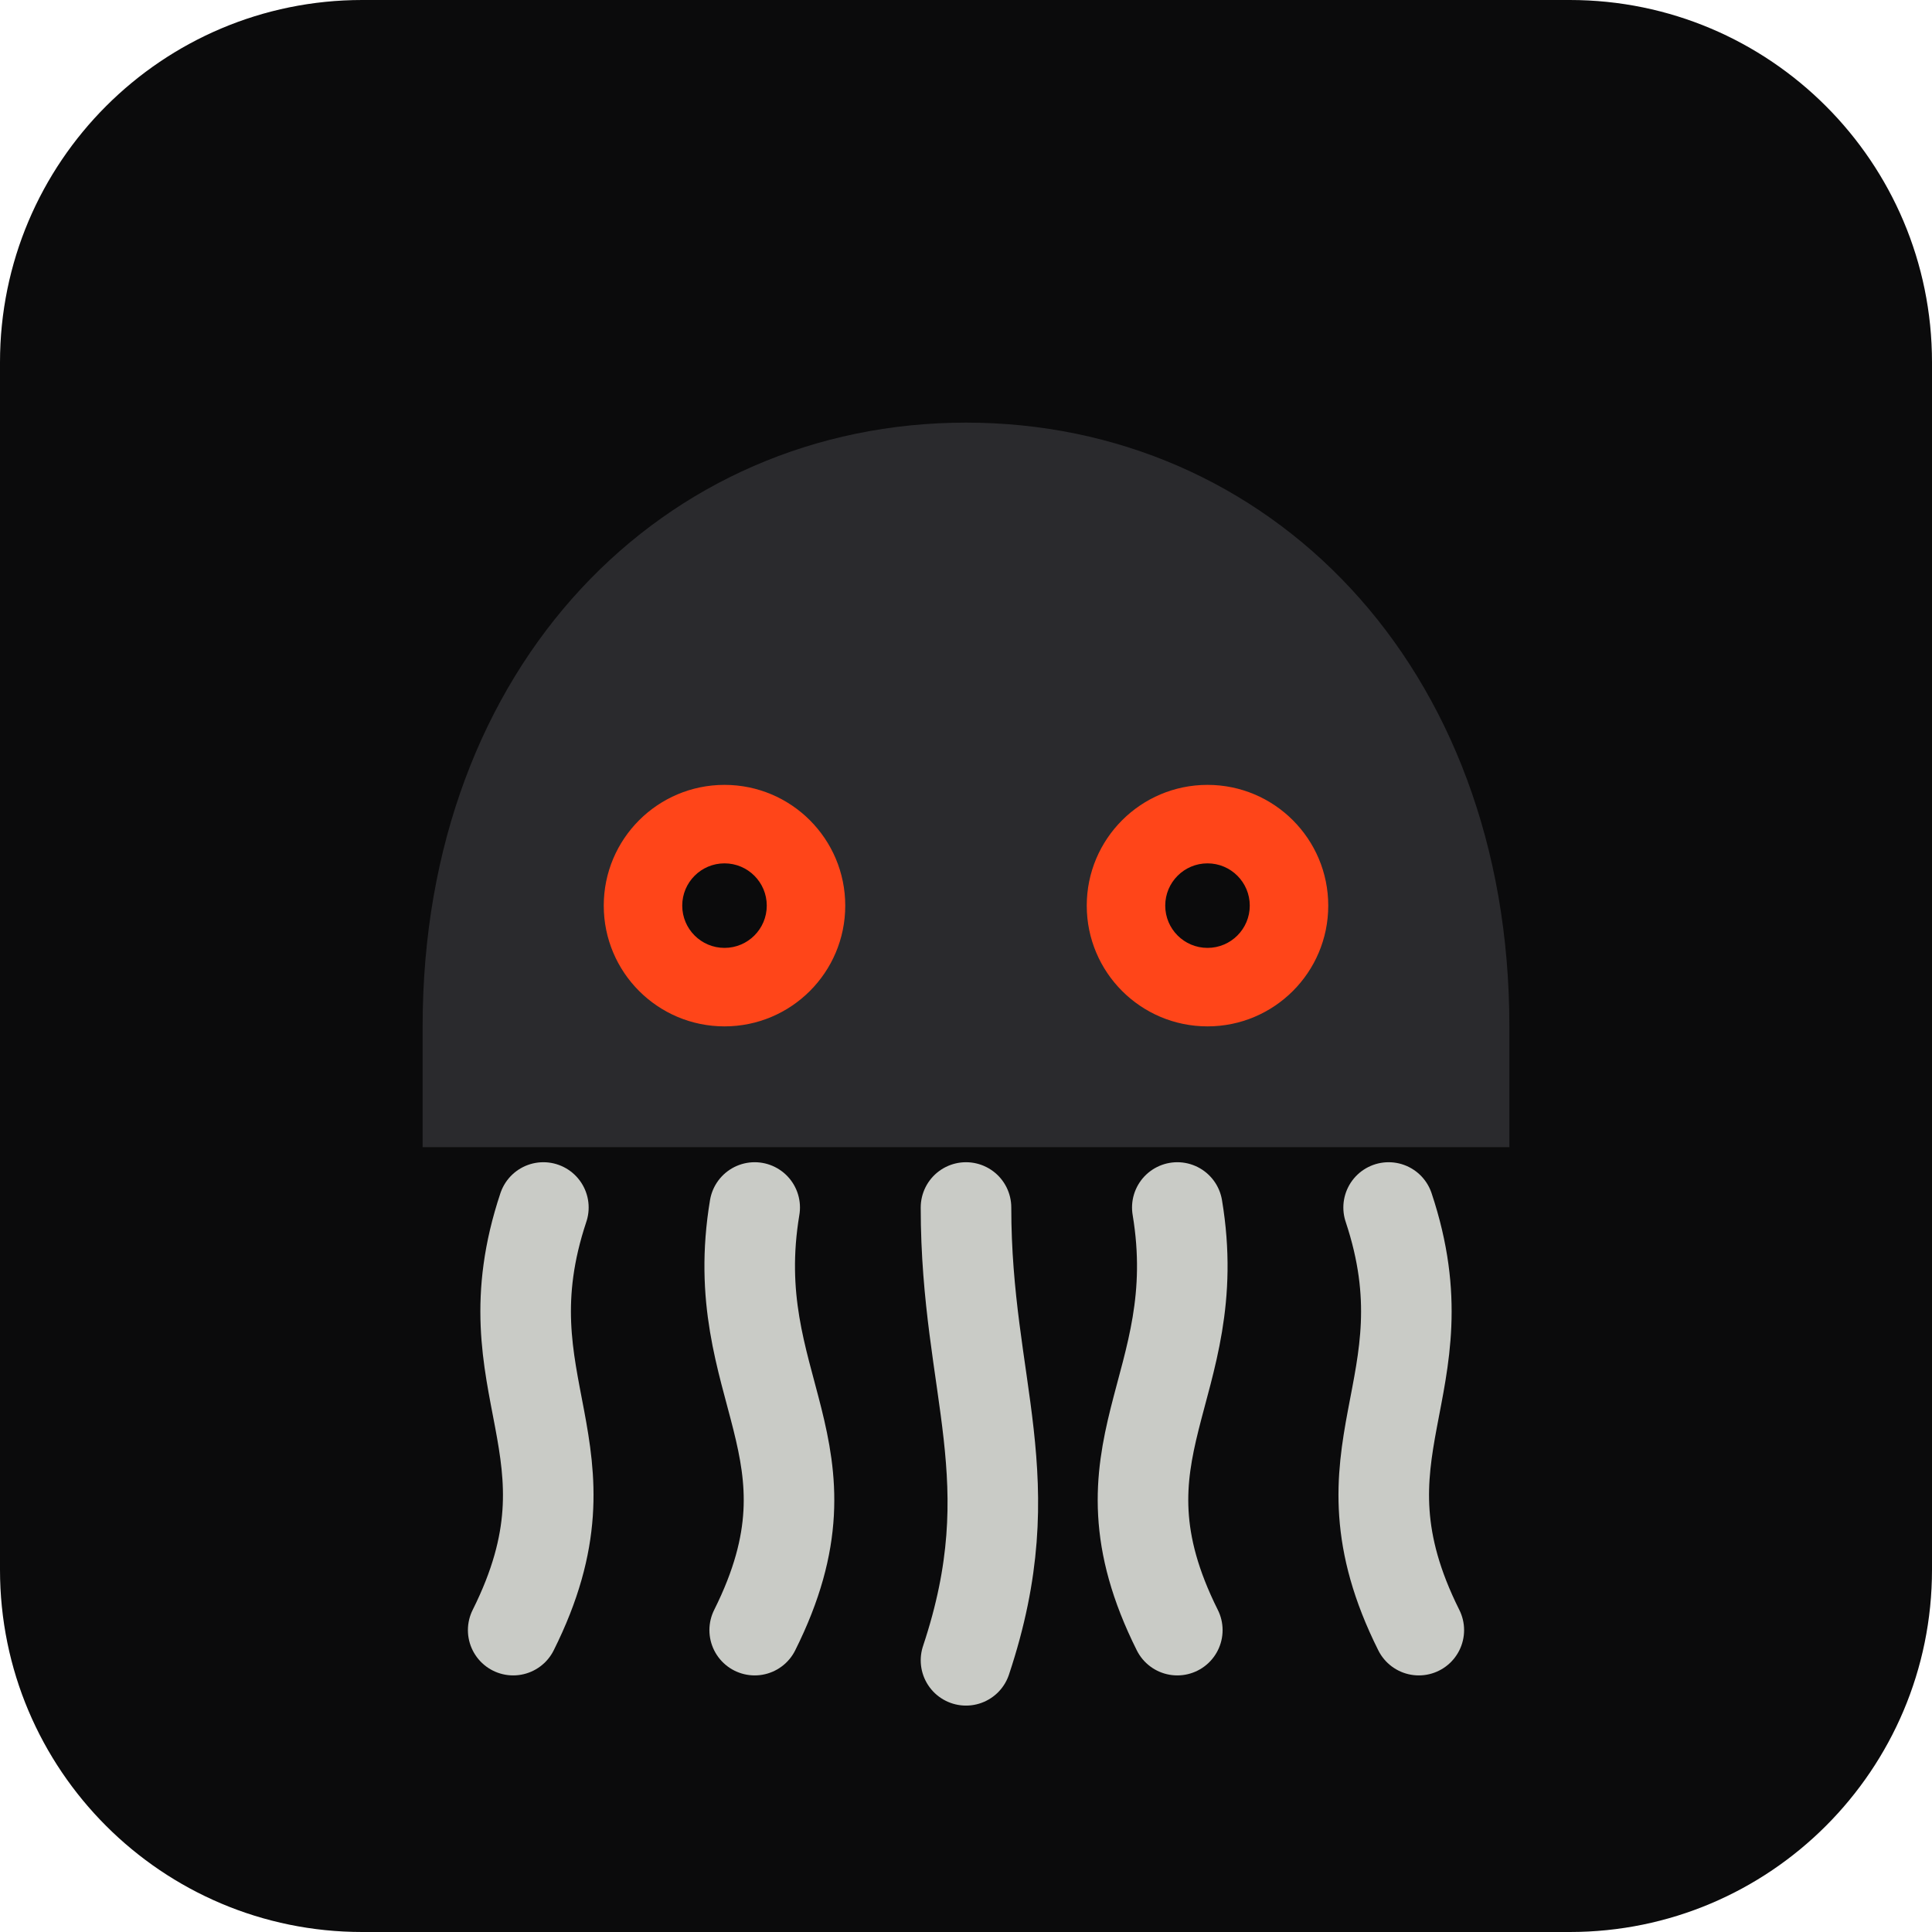
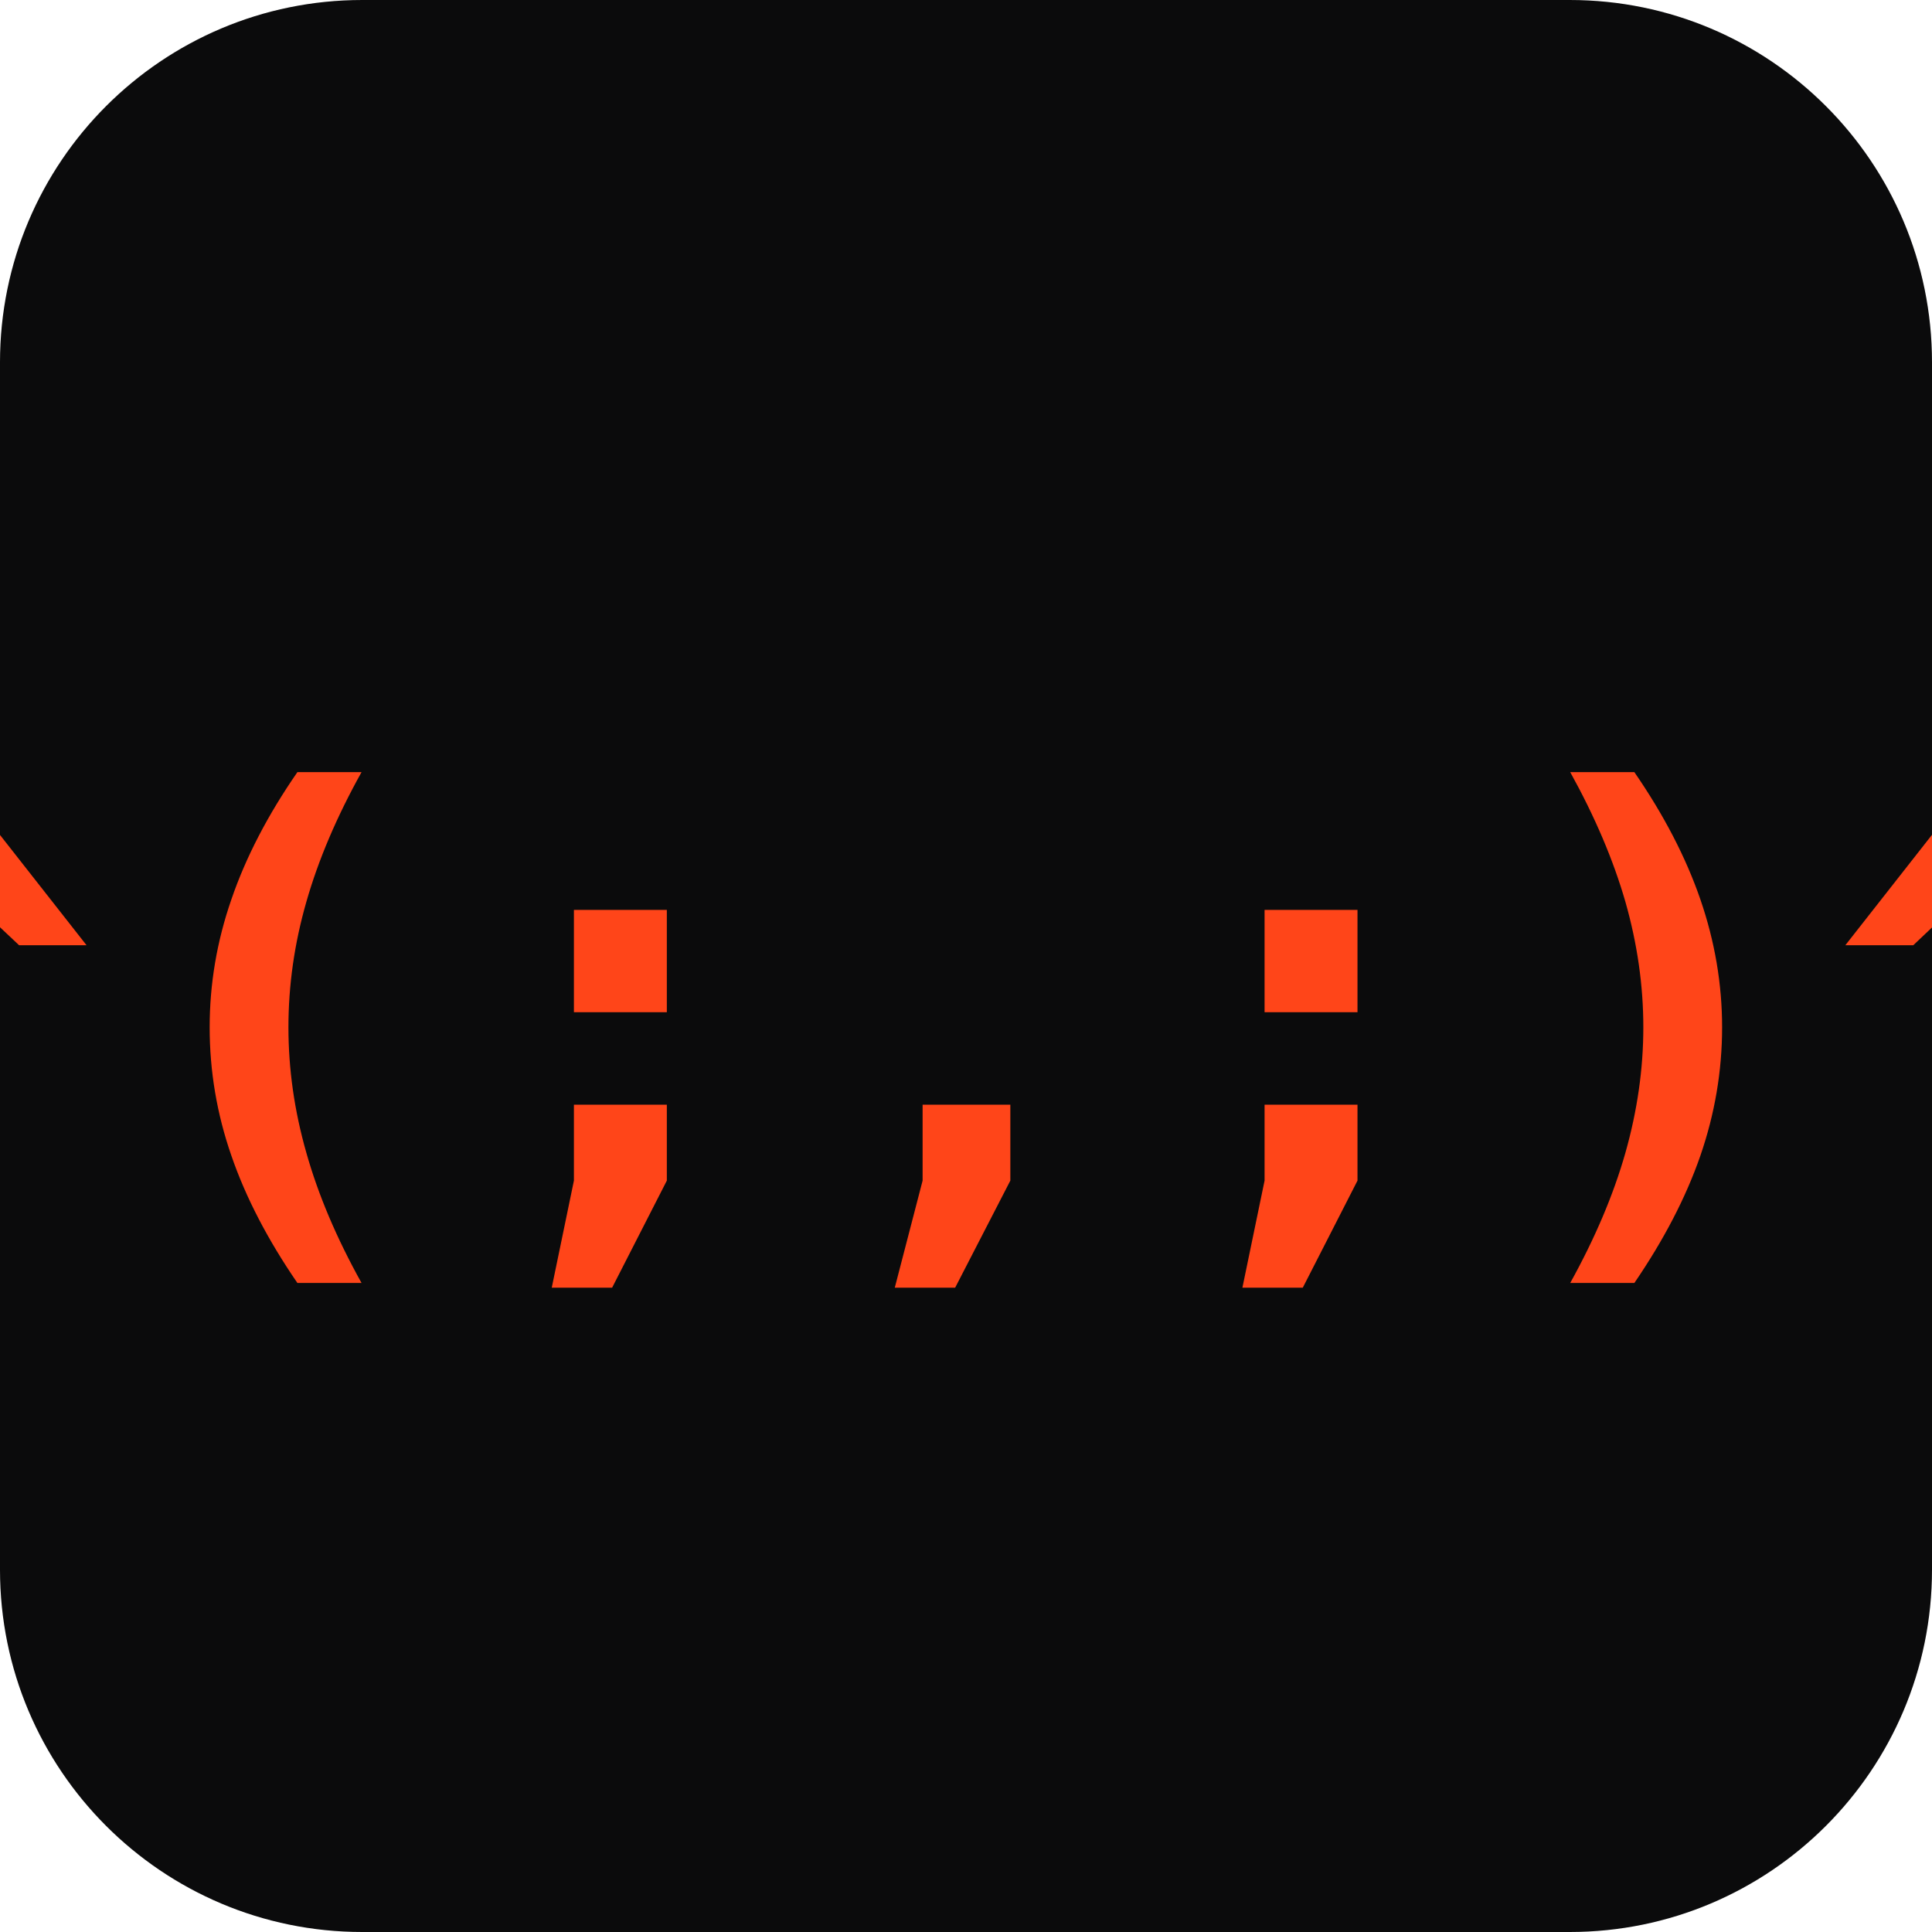
<svg xmlns="http://www.w3.org/2000/svg" viewBox="0 0 64 64">
  <rect width="64" height="64" rx="12" fill="#0b0b0c" />
-   <path d="M14 34c0-12 8-20 18-20s18 8 18 20v4H14z" fill="#2a2a2d" />
-   <circle cx="24" cy="30" r="4" fill="#ff4519" />
-   <circle cx="40" cy="30" r="4" fill="#ff4519" />
-   <circle cx="24" cy="30" r="1.4" fill="#0b0b0c" />
-   <circle cx="40" cy="30" r="1.4" fill="#0b0b0c" />
-   <g fill="none" stroke="#c9cbc6" stroke-width="3" stroke-linecap="round">
-     <path d="M18 40c-2 6 2 8-1 14" />
-     <path d="M25 40c-1 6 3 8 0 14" />
-     <path d="M32 40c0 6 2 9 0 15" />
-     <path d="M39 40c1 6-3 8 0 14" />
-     <path d="M46 40c2 6-2 8 1 14" />
-   </g>
+   <text x="32" y="40" text-anchor="middle" font-family="ui-monospace, Menlo, Consolas, monospace" font-size="19" font-weight="700" fill="#ff4519">^(;,;)^</text>
</svg>
